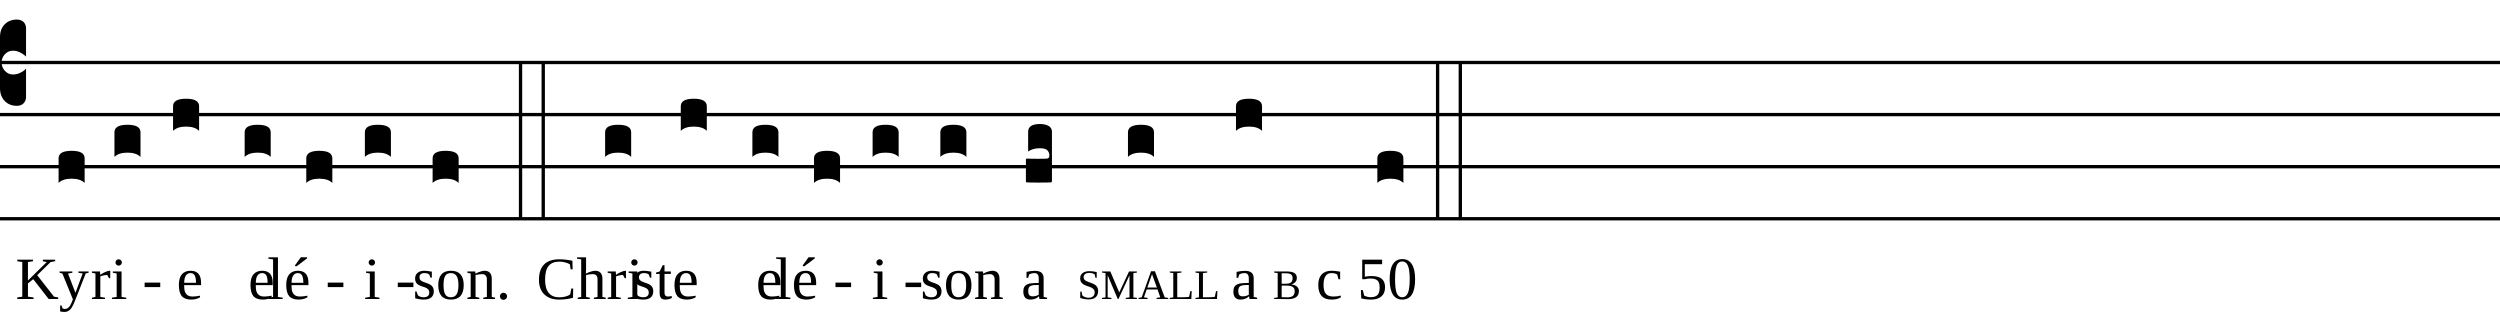
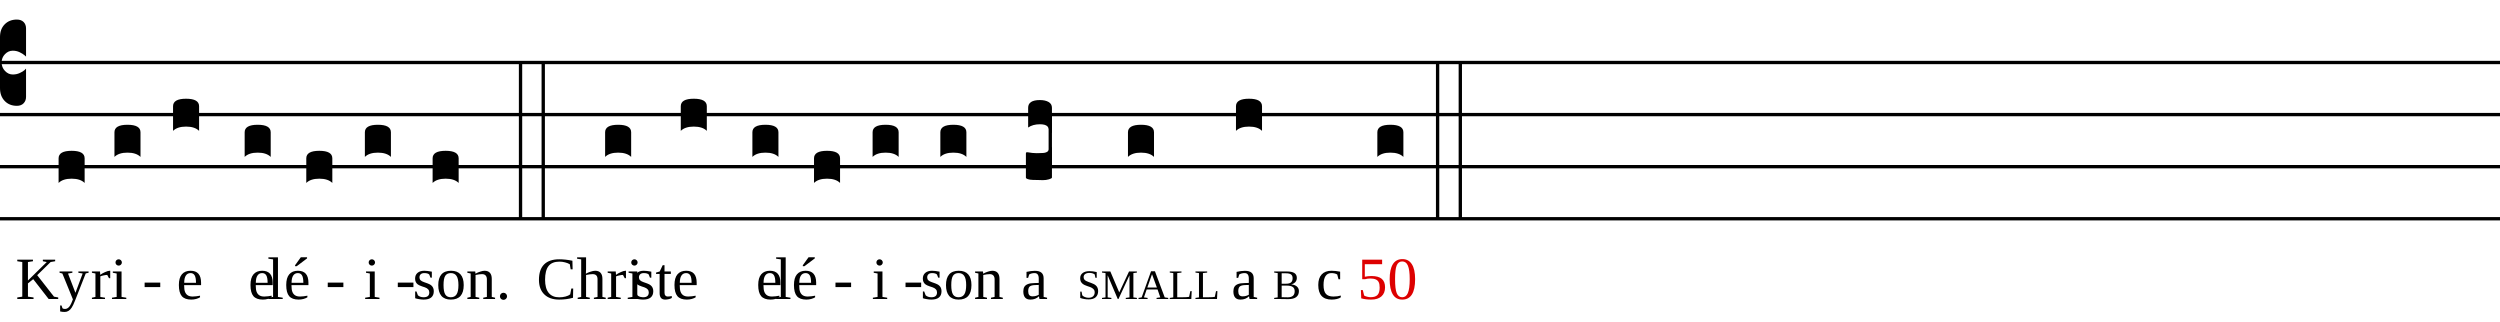
<svg xmlns="http://www.w3.org/2000/svg" xmlns:xlink="http://www.w3.org/1999/xlink" version="1.1" class="Exsurge ChantScore" width="600" height="77.09" viewBox="0 0 600 77.09">
  <g>
    <defs>
      <g id="PunctumQuadratum" class="glyph" transform="scale(0.0625)">
        <path d="M0-60.906c33.333 0 50 9.635 50 28.906v94.53C39.062 51.595 22.396 46.126 0 46.126s-39.063 5.47-50 16.406V-32c0-19.27 16.667-28.906 50-28.906z">
</path>
      </g>
-       <g id="PodatusLowerShort" class="glyph" transform="scale(0.0625)">
-         <path d="M-4.688-30.28c22.396 0 34.636-.262 36.72-.782 5.728-1.563 8.593-5.21 8.593-10.938H50v97.656c0 2.604-1.302 4.167-3.906 4.688-5.21.52-21.355.78-48.438.78-23.958 0-38.54-.26-43.75-.78-2.604 0-3.906-1.302-3.906-3.906v-82.032c0-3.646 1.302-5.468 3.906-5.468h2.344c2.604.52 15.625.78 39.063.78z">
+       <g id="PodatusLower" class="glyph" transform="scale(0.0625)">
+         <path d="M-50 42.17V-50q0-5.42 3.61-5.42h2.41q19.28 3.61 35.55 3.61 4.21 0 10.84-.3t9.04-.3q13.25 0 20.48-4.82t7.23-12.65L50-75.3V41.57q0 3.61-11.14 6.92-11.15 3.32-24.4 3.32-3.01 0-7.83-.3-4.82-.31-12.05-.31-19.88 0-28.31-1.2Q-50 46.99-50 42.17">
</path>
      </g>
-       <g id="PodatusUpperShort" class="glyph" transform="scale(0.0625)">
-         <path d="M-46.094-63.78c13.542 0 24.61 2.473 33.203 7.42C-4.298-51.41 0-43.99 0-34.093V62h-9.375c0-10.938-2.604-19.14-7.812-24.61-5.21-5.468-14.844-8.203-28.907-8.202-18.23 0-33.333 4.166-45.312 12.5v-75.782c0-19.79 15.104-29.687 45.312-29.687z">
+       <g id="PodatusUpper" class="glyph" transform="scale(0.0625)">
+         <path d="m-46.094-55.78c13.542 0 24.61 2.473 33.203 7.42c8.593 4.947 12.891 12.367 12.891 22.264v96.093h-9.375c0-10.938-2.604-19.14-7.812-24.61c-5.21-5.468-14.844-8.203-28.907-8.202c-18.23 0-33.333 4.166-45.312 12.5v-75.782c0-19.79 15.104-29.687 45.312-29.687z">
</path>
      </g>
      <g id="DoClef" class="glyph" transform="scale(0.0625)">
        <path d="M0 98.406V-97.688C0-118 5.99-134.275 17.97-146.516c11.978-12.24 27.603-18.36 46.874-18.36 10.937 0 19.53 3.126 25.78 9.376s9.376 14.583 9.376 25v107.813l-6.25-5.47c-4.167-3.645-10.287-7.42-18.36-11.327-8.072-3.907-16.796-5.86-26.17-5.86-11.46 0-21.486 4.427-30.08 13.282-8.593 8.854-12.89 19.53-12.89 32.03s4.297 23.308 12.89 32.423c8.594 9.115 18.62 13.672 30.08 13.672 9.374 0 18.098-1.822 26.17-5.468 8.073-3.646 14.193-7.292 18.36-10.938l6.25-6.25V132c0 9.896-3.125 18.1-9.375 24.61-6.25 6.51-14.844 9.765-25.78 9.765-19.272 0-34.897-6.25-46.876-18.75C5.99 135.125 0 118.72 0 98.405z">
</path>
      </g>
      <style>svg.Exsurge .supertitle{fill:#000;font-family:Fake-{};font-size:18.667px;font-kerning:normal}svg.Exsurge .title{fill:#000;font-family:Fake-{};font-size:24px;font-kerning:normal}svg.Exsurge .subtitle{fill:#000;font-family:Fake-{};font-size:16px;font-kerning:normal}svg.Exsurge .textLeftRight{fill:#000;font-family:Fake-{};font-size:14.4px;font-kerning:normal}svg.Exsurge .annotation{fill:#000;font-family:Fake-{};font-size:10.667px;font-kerning:normal}svg.Exsurge .dropCap{fill:#000;font-family:Fake-{};font-size:64px;font-kerning:normal}svg.Exsurge .aboveLinesText{fill:#000;font-family:Fake-{};font-size:16px;font-kerning:normal}svg.Exsurge .choralSign{fill:#000;font-family:Fake-{};font-size:9.375px;font-kerning:normal}svg.Exsurge .lyric{fill:#000;font-family:Fake-{};font-size:14.4px;font-kerning:normal}svg.Exsurge .translation{fill:#000;font-family:Fake-{};font-size:12px;font-kerning:normal}</style>
    </defs>
    <g class="Titles">
</g>
    <g class="chantLine" transform="translate(0,58.75)" element-index="0">
      <g class="staffLines">
        <line x1="0" y1="-43.75" x2="600" y2="-43.75" stroke="#000" stroke-width="0.8" class="staffLine">
</line>
        <line x1="0" y1="-31.25" x2="600" y2="-31.25" stroke="#000" stroke-width="0.8" class="staffLine">
</line>
        <line x1="0" y1="-18.75" x2="600" y2="-18.75" stroke="#000" stroke-width="0.8" class="staffLine">
</line>
        <line x1="0" y1="-6.25" x2="600" y2="-6.25" stroke="#000" stroke-width="0.8" class="staffLine">
</line>
      </g>
      <g class="ChantNotationElement DoClef" transform="translate(0,0)">
        <use xlink:href="#DoClef" class="" source-index="1" element-index="-1" x="0" y="-43.75">
</use>
      </g>
      <g class="ChantNotationElement Punctum" transform="translate(14.0625,0)">
        <text source-index="5" x="-10.339" y="13.012" class="lyric" text-anchor="start" style="">
          <tspan source-index="0" style="">Ky</tspan>
        </text>
        <use xlink:href="#PunctumQuadratum" class=" note" source-index="8" element-index="0" id="note-1" x="3.125" y="-18.75">
</use>
      </g>
      <g class="ChantNotationElement Punctum" transform="translate(27.4689,0)">
        <text source-index="10" x="-5.688" y="13.012" class="lyric" text-anchor="start" style="">
          <tspan source-index="0" style="">ri</tspan>
          <tspan source-index="0" style="">-</tspan>
        </text>
        <use xlink:href="#PunctumQuadratum" class=" note" source-index="13" element-index="1" id="note-2" x="3.125" y="-25">
</use>
      </g>
      <g class="ChantNotationElement Punctum" transform="translate(41.5314,0)">
        <text source-index="15" x="0.835" y="13.012" class="lyric" text-anchor="start" style="">
          <tspan source-index="0" style="">e</tspan>
        </text>
        <use xlink:href="#PunctumQuadratum" class=" note" source-index="17" element-index="2" id="note-3" x="3.125" y="-31.25">
</use>
      </g>
      <g class="ChantNotationElement Punctum" transform="translate(58.7189,0)">
        <text source-index="37" x="0.835" y="13.012" class="lyric" text-anchor="start" style="">
          <tspan source-index="0" style="">e</tspan>
        </text>
        <use xlink:href="#PunctumQuadratum" class=" note" source-index="39" element-index="3" id="note-4" x="3.125" y="-25">
</use>
      </g>
      <g class="ChantNotationElement Punctum" transform="translate(73.5077,0)">
        <text source-index="41" x="-9.374" y="13.012" class="lyric" text-anchor="start" style="">
          <tspan source-index="0" style="">lé</tspan>
          <tspan source-index="0" style="">-</tspan>
        </text>
        <use xlink:href="#PunctumQuadratum" class=" note" source-index="44" element-index="4" id="note-5" x="3.125" y="-18.75">
</use>
      </g>
      <g class="ChantNotationElement Punctum" transform="translate(87.5702,0)">
        <text source-index="46" x="-0.23" y="13.012" class="lyric" text-anchor="start" style="">
          <tspan source-index="0" style="">i</tspan>
          <tspan source-index="0" style="">-</tspan>
        </text>
        <use xlink:href="#PunctumQuadratum" class=" note" source-index="48" element-index="5" id="note-6" x="3.125" y="-25">
</use>
      </g>
      <g class="ChantNotationElement Punctum" transform="translate(103.8278,0)">
        <text source-index="50" x="-4.795" y="13.012" class="lyric" text-anchor="start" style="">
          <tspan source-index="0" style="">son.</tspan>
        </text>
        <use xlink:href="#PunctumQuadratum" class=" note" source-index="55" element-index="6" id="note-7" x="3.125" y="-18.75">
</use>
      </g>
      <g class="ChantNotationElement DoubleBar" transform="translate(124.5278,0)">
        <rect x="0" y="-43.75" width="0.8" height="37.5" fill="#000" class="dividerLine" source-index="59" element-index="7" source="[object Object]">
</rect>
        <rect x="5.45" y="-43.75" width="0.8" height="37.5" fill="#000" class="dividerLine" source-index="59" element-index="7" source="[object Object]">
</rect>
      </g>
      <g class="ChantNotationElement Punctum" transform="translate(145.2278,0)">
        <text source-index="78" x="-16.473" y="13.012" class="lyric" text-anchor="start" style="">
          <tspan source-index="0" style="">Chri</tspan>
        </text>
        <use xlink:href="#PunctumQuadratum" class=" note" source-index="83" element-index="8" id="note-8" x="3.125" y="-25">
</use>
      </g>
      <g class="ChantNotationElement Punctum" transform="translate(163.3862,0)">
        <text source-index="85" x="-11.678" y="13.012" class="lyric" text-anchor="start" style="">
          <tspan source-index="0" style="">ste</tspan>
        </text>
        <use xlink:href="#PunctumQuadratum" class=" note" source-index="89" element-index="9" id="note-9" x="3.125" y="-31.25">
</use>
      </g>
      <g class="ChantNotationElement Punctum" transform="translate(180.5737,0)">
        <text source-index="103" x="0.835" y="13.012" class="lyric" text-anchor="start" style="">
          <tspan source-index="0" style="">e</tspan>
        </text>
        <use xlink:href="#PunctumQuadratum" class=" note" source-index="105" element-index="10" id="note-10" x="3.125" y="-25">
</use>
      </g>
      <g class="ChantNotationElement Punctum" transform="translate(195.3625,0)">
        <text source-index="107" x="-9.374" y="13.012" class="lyric" text-anchor="start" style="">
          <tspan source-index="0" style="">lé</tspan>
          <tspan source-index="0" style="">-</tspan>
        </text>
        <use xlink:href="#PunctumQuadratum" class=" note" source-index="110" element-index="11" id="note-11" x="3.125" y="-18.75">
</use>
      </g>
      <g class="ChantNotationElement Punctum" transform="translate(209.425,0)">
        <text source-index="112" x="-0.23" y="13.012" class="lyric" text-anchor="start" style="">
          <tspan source-index="0" style="">i</tspan>
          <tspan source-index="0" style="">-</tspan>
        </text>
        <use xlink:href="#PunctumQuadratum" class=" note" source-index="114" element-index="12" id="note-12" x="3.125" y="-25">
</use>
      </g>
      <g class="ChantNotationElement Punctum" transform="translate(225.6826,0)">
        <text source-index="119" x="-4.795" y="13.012" class="lyric" text-anchor="start" style="">
          <tspan source-index="0" style="">son</tspan>
        </text>
        <use xlink:href="#PunctumQuadratum" class=" note" source-index="123" element-index="13" id="note-13" x="3.125" y="-25">
</use>
      </g>
      <g class="ChantNotationElement Podatus" transform="translate(246.217,0)">
        <text source-index="126" x="-1.123" y="13.012" class="lyric" text-anchor="start" style="">
          <tspan source-index="0" style="">a</tspan>
        </text>
-         <use xlink:href="#PodatusLowerShort" class=" note" source-index="128" element-index="14" id="note-14" x="3.125" y="-18.75">
+         <use xlink:href="#PodatusLower" class=" note" source-index="128" element-index="14" id="note-14" x="3.125" y="-18.75">
</use>
-         <use xlink:href="#PodatusUpperShort" class=" note" source-index="130" element-index="15" id="note-15" x="6.25" y="-25">
+         <rect x="5.45" y="-31.25" width="0.8" height="12.5" fill="#000" class="neumeLine">
+ </rect>
+         <use xlink:href="#PodatusUpper" class=" note" source-index="132" element-index="15" id="note-15" x="6.25" y="-31.25">
</use>
      </g>
      <g class="ChantNotationElement Punctum" transform="translate(270.7114,0)">
-         <text source-index="133" x="-12.139" y="13.012" class="lyric" text-anchor="start" style="">
+         <text source-index="135" x="-12.139" y="13.012" class="lyric" text-anchor="start" style="">
          <tspan source-index="1" style="font-variant: small-caps;">small</tspan>
        </text>
-         <use xlink:href="#PunctumQuadratum" class=" note" source-index="141" element-index="16" id="note-16" x="3.125" y="-25">
+         <use xlink:href="#PunctumQuadratum" class=" note" source-index="143" element-index="16" id="note-16" x="3.125" y="-25">
</use>
      </g>
      <g class="ChantNotationElement Punctum" transform="translate(296.6343,0)">
-         <text source-index="144" x="-1.123" y="13.012" class="lyric" text-anchor="start" style="">
+         <text source-index="146" x="-1.123" y="13.012" class="lyric" text-anchor="start" style="">
          <tspan source-index="0" style="">a</tspan>
          <tspan source-index="2" style="font-variant: small-caps;">b</tspan>
          <tspan source-index="4" style="">c</tspan>
        </text>
-         <use xlink:href="#PunctumQuadratum" class=" note" source-index="150" element-index="17" id="note-17" x="3.125" y="-31.25">
+         <use xlink:href="#PunctumQuadratum" class=" note" source-index="152" element-index="17" id="note-17" x="3.125" y="-31.25">
</use>
      </g>
      <g class="ChantNotationElement Punctum" transform="translate(330.5621,0)">
-         <text source-index="164" x="-4.788" y="13.012" class="lyric" text-anchor="start" style="">
+         <text source-index="166" x="-4.788" y="13.012" class="directive lyric" text-anchor="start" style="fill: #d00;">
          <tspan source-index="0" style="">50</tspan>
        </text>
-         <use xlink:href="#PunctumQuadratum" class=" note" source-index="168" element-index="18" id="note-18" x="3.125" y="-18.75">
+         <use xlink:href="#PunctumQuadratum" class=" note" source-index="174" element-index="18" id="note-18" x="3.125" y="-25">
</use>
      </g>
      <g class="ChantNotationElement DoubleBar" transform="translate(344.6246,0)">
-         <rect x="0" y="-43.75" width="0.8" height="37.5" fill="#000" class="dividerLine" source-index="172" element-index="19" source="[object Object]">
+         <rect x="0" y="-43.75" width="0.8" height="37.5" fill="#000" class="dividerLine" source-index="178" element-index="19" source="[object Object]">
</rect>
-         <rect x="5.45" y="-43.75" width="0.8" height="37.5" fill="#000" class="dividerLine" source-index="172" element-index="19" source="[object Object]">
+         <rect x="5.45" y="-43.75" width="0.8" height="37.5" fill="#000" class="dividerLine" source-index="178" element-index="19" source="[object Object]">
</rect>
      </g>
    </g>
  </g>
</svg>
